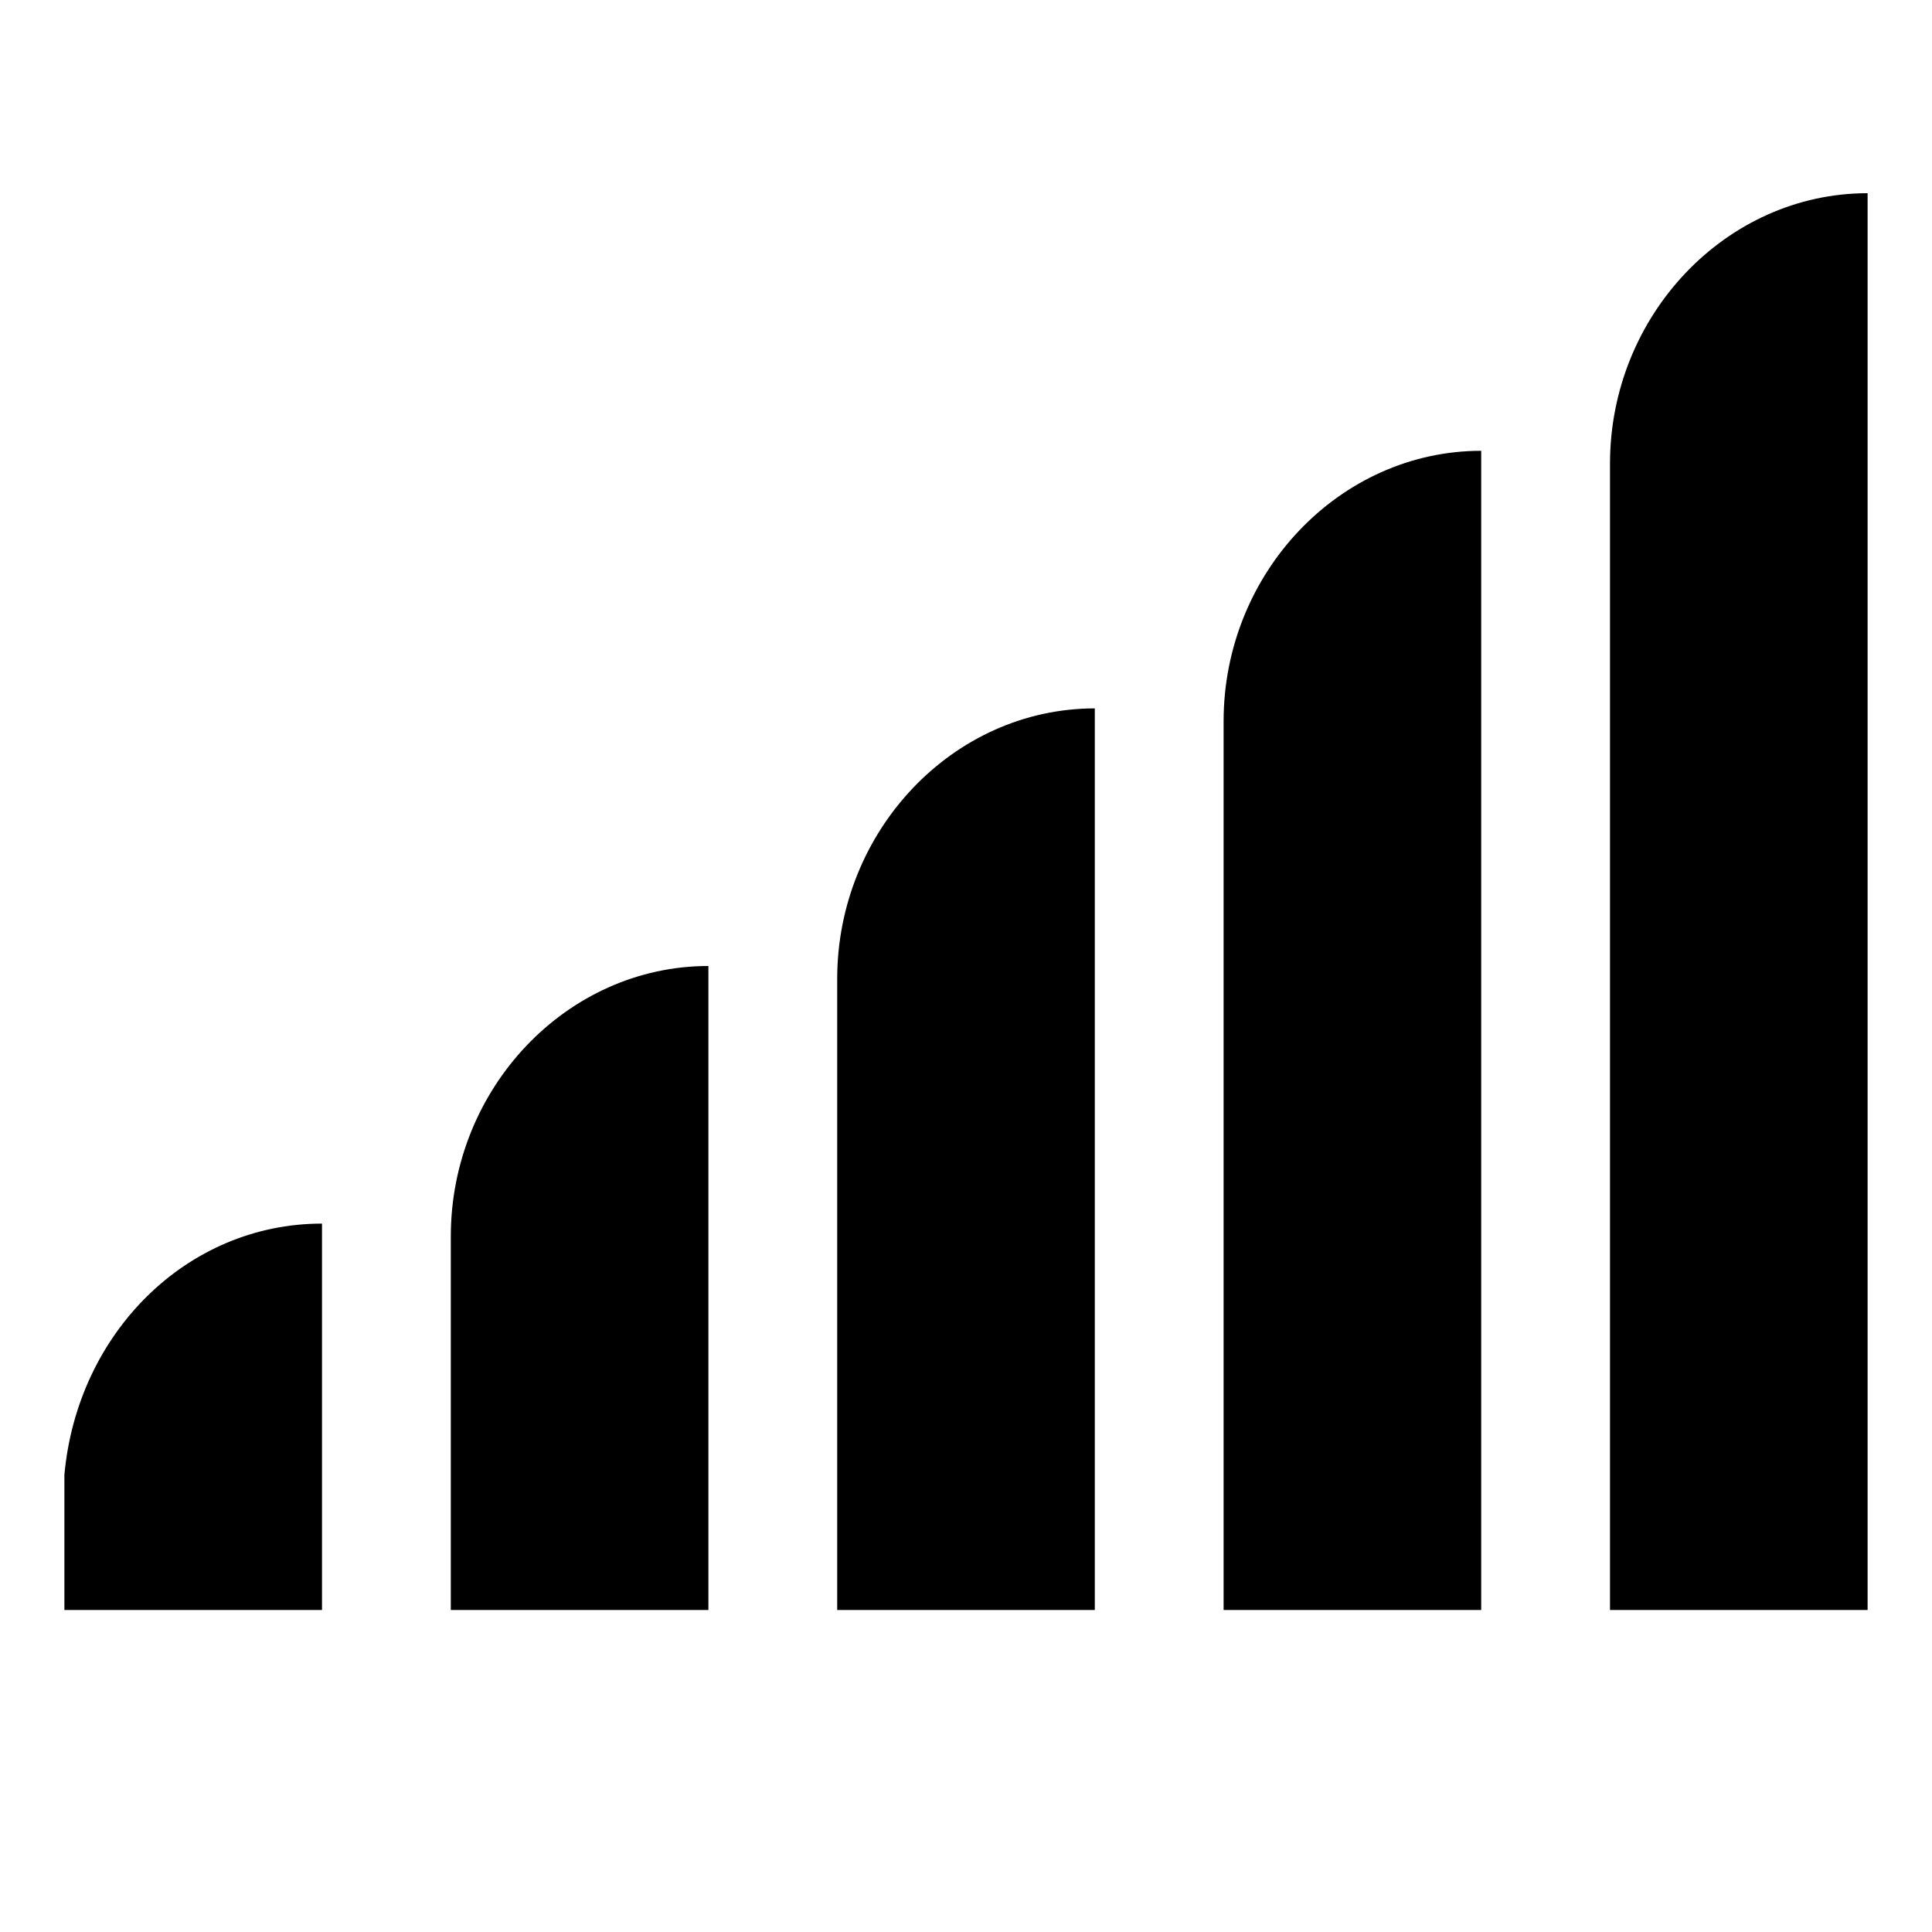
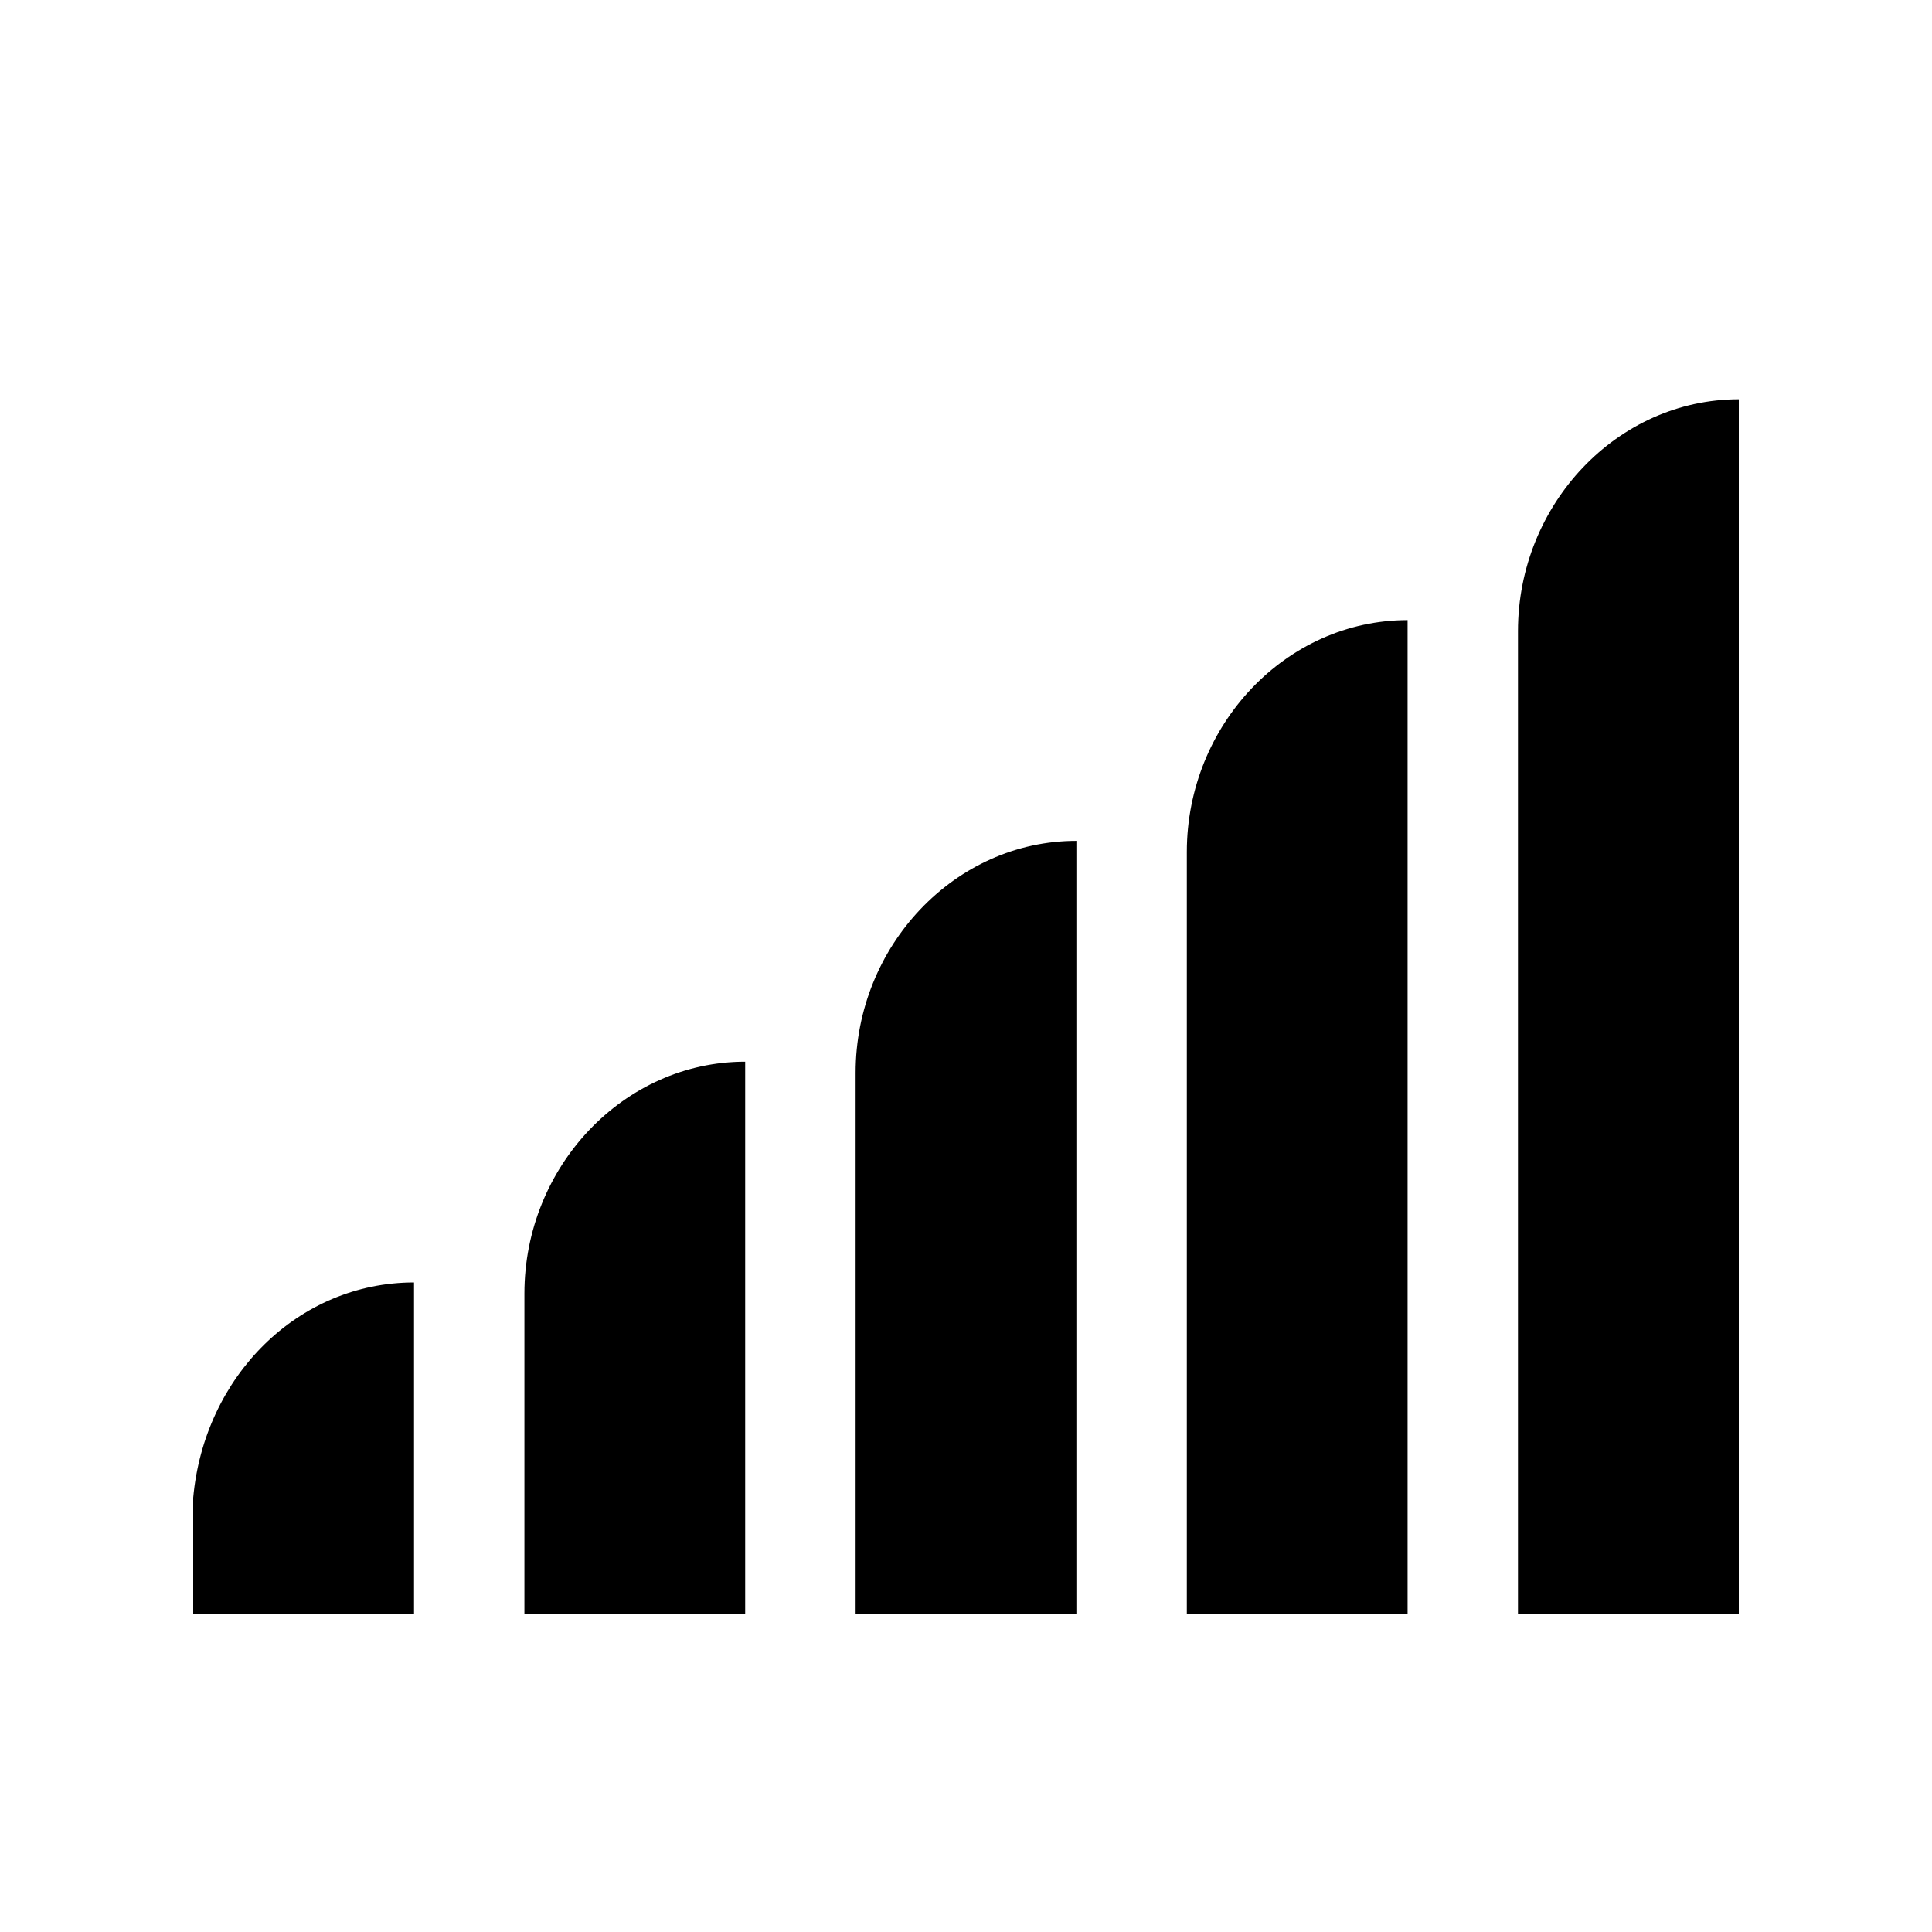
- <svg xmlns="http://www.w3.org/2000/svg" version="1.1" width="30" height="30" viewBox="0 0 30 30" id="svg2">
-   <defs id="defs8" />
-   <path d="m 23,7 c -2.2,0 -4,1.9 -4,4.2 V 25 h 4 V 7 z m -6,4 c -2.2,0 -4,1.9 -4,4.2 V 25 h 4 V 11 z M 7,19.2 V 25 h 4 V 15 C 8.8,15 7,16.9 7,19.2 z M 1,22.9 V 25 H 5 V 19 C 2.9,19 1.2,20.7 1,22.9 z M 29,19 V 3 C 26.8,3 25,4.9 25,7.2 V 25 h 4 v -6 z" id="path4" />
+ <svg xmlns="http://www.w3.org/2000/svg" width="30px" height="30px" viewBox="0 0 30 30" version="1.1">
+   <description>Created with Sketch.</description>
+   <defs />
+   <g id="Page-1" stroke="none" stroke-width="1" fill="none" fill-rule="evenodd">
+     <g id="Artboard-1" fill="#000000">
+       <g id="signal-5" transform="translate(3, 6.2)">
+         <path d="M18.857,3.429 C16.971,3.429 15.429,5.057 15.429,7.029 L15.429,18.857 L18.857,18.857 L18.857,3.429 L18.857,3.429 Z M13.714,6.857 C11.829,6.857 10.286,8.486 10.286,10.457 L10.286,18.857 L13.714,18.857 L13.714,6.857 L13.714,6.857 Z M5.143,13.886 L5.143,18.857 L8.571,18.857 L8.571,10.286 C6.686,10.286 5.143,11.914 5.143,13.886 L5.143,13.886 Z M0,17.057 L0,18.857 L3.429,18.857 L3.429,13.714 C1.629,13.714 0.171,15.171 0,17.057 L0,17.057 Z M24,0 C22.114,0 20.571,1.629 20.571,3.6 L20.571,18.857 L24,18.857 L24,0 Z" id="path4" />
+       </g>
+     </g>
+   </g>
</svg>
